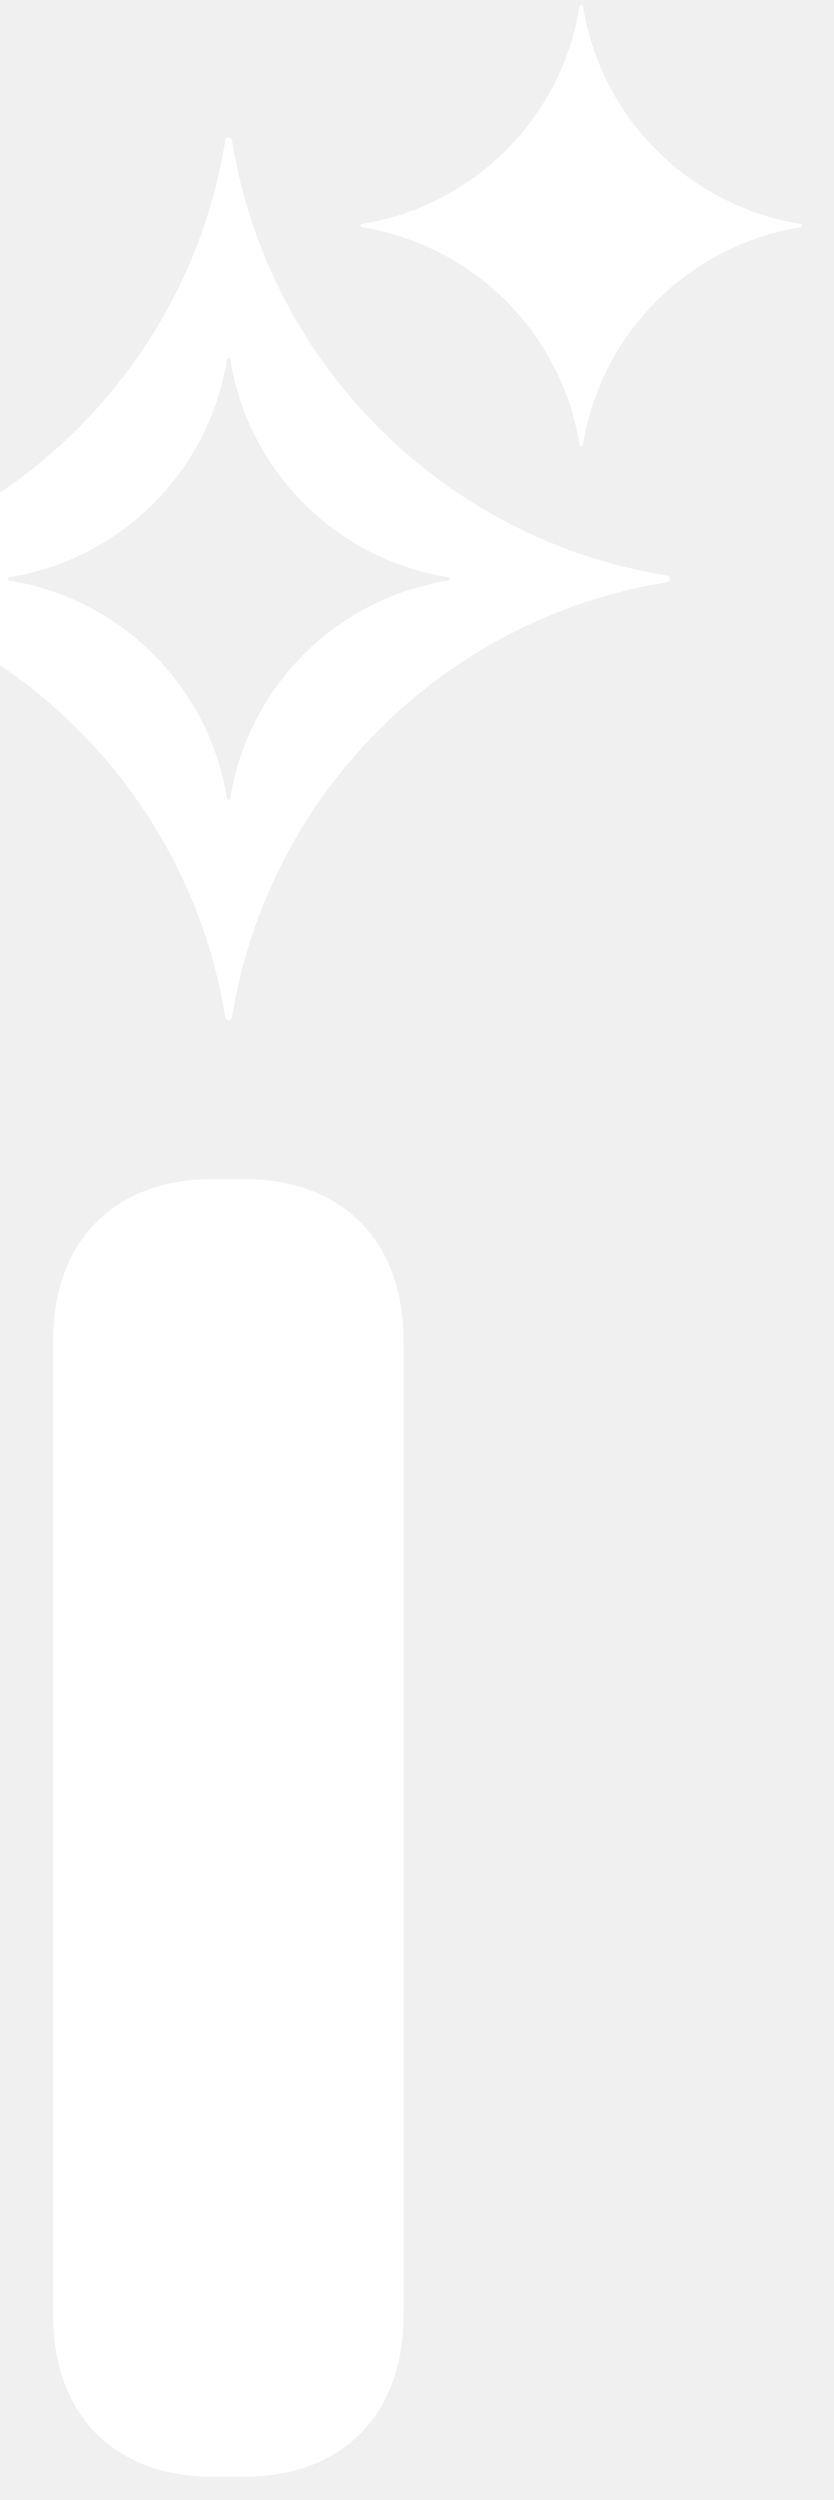
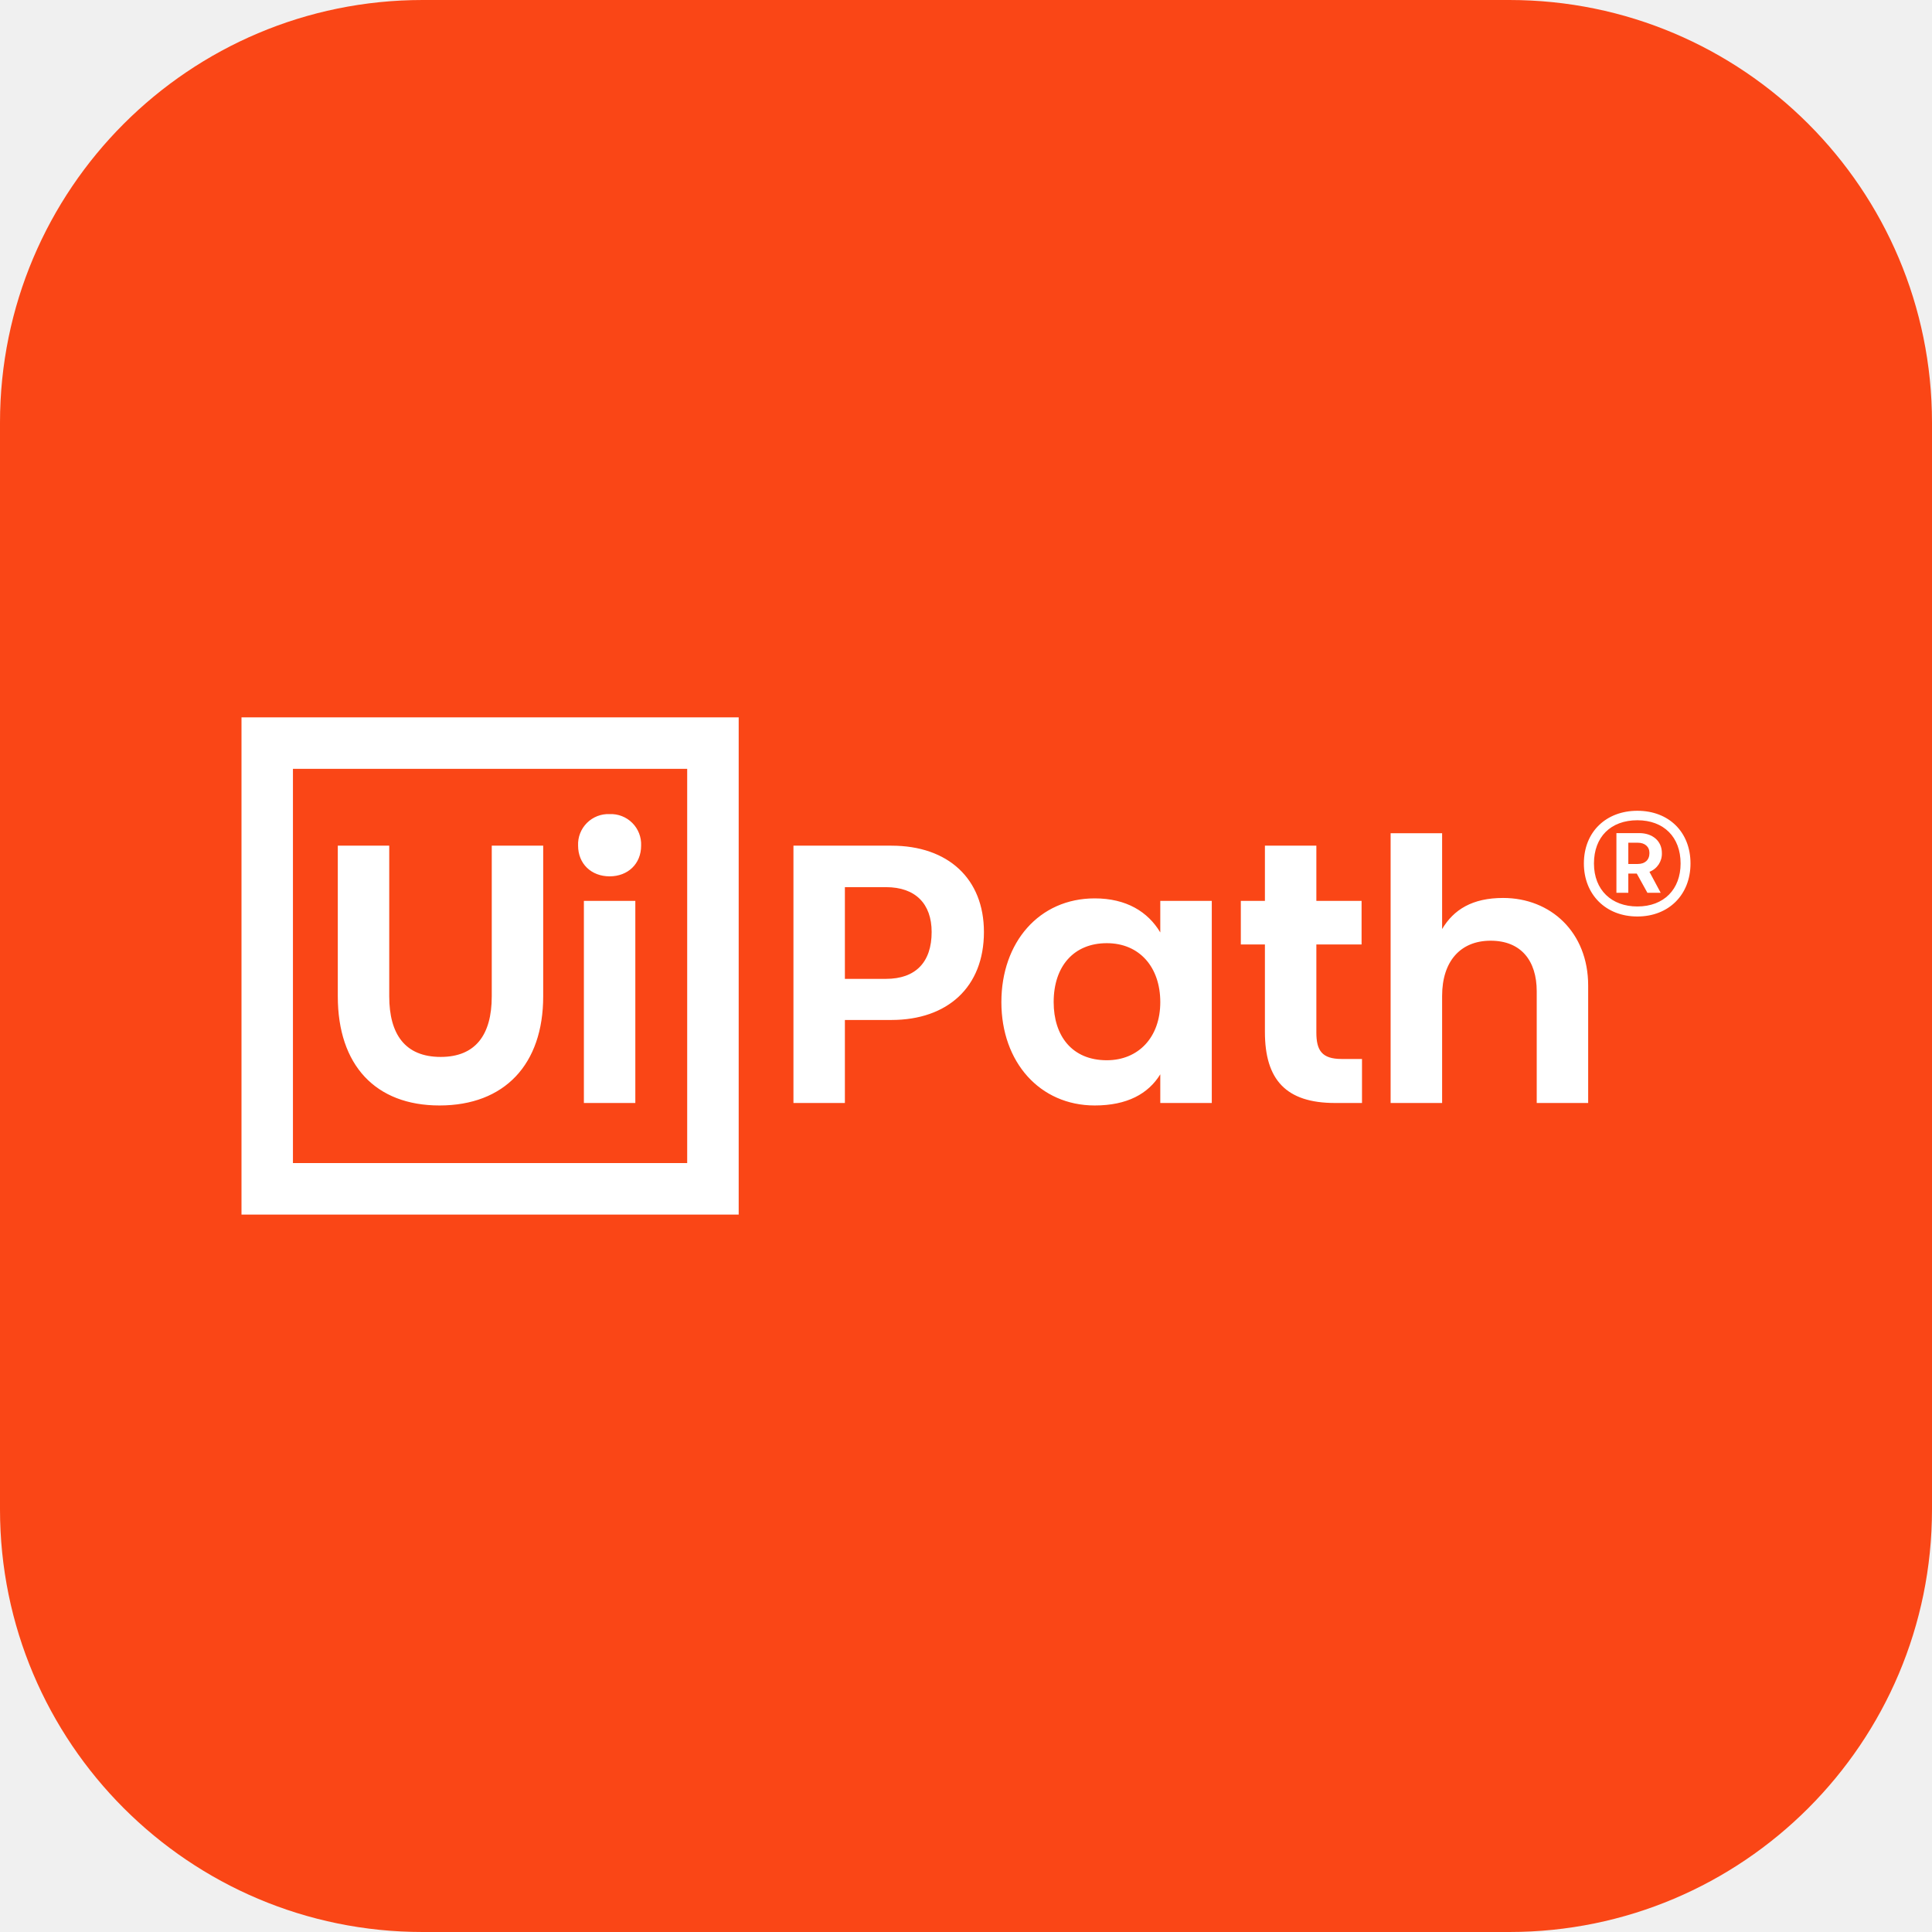
- <svg xmlns="http://www.w3.org/2000/svg" width="16" height="48" viewBox="340 0 170 510">
-   <style>.s0 { fill: #ffffff }</style>
-   <path class="s0" d="m389.69 240.52h-6.23c-20.13 0-32.63 12.62-32.63 32.93v198.88c0 20.31 12.5 32.93 32.63 32.93h6.23c20.13 0 32.63-12.62 32.63-32.93v-198.88c0-20.31-12.5-32.93-32.63-32.93z" />
-   <path class="s0" d="m476.02 117.4c-45.48-7.3-81.38-43.21-88.68-88.7-0.14-0.86-1.25-0.86-1.39 0-7.31 45.49-43.2 81.4-88.69 88.7-0.86 0.14-0.86 1.26 0 1.39 45.49 7.31 81.38 43.21 88.69 88.71 0.14 0.86 1.25 0.86 1.39 0 7.3-45.5 43.2-81.4 88.68-88.71 0.86-0.13 0.86-1.25 0-1.39zm-44.69 1.05c-22.74 3.65-40.69 21.6-44.34 44.35-0.07 0.43-0.63 0.43-0.69 0-3.66-22.75-21.6-40.7-44.35-44.35-0.43-0.07-0.43-0.63 0-0.7 22.75-3.65 40.69-21.6 44.35-44.35 0.06-0.43 0.62-0.43 0.69 0 3.65 22.75 21.6 40.7 44.34 44.35 0.43 0.07 0.43 0.63 0 0.7z" />
-   <path class="s0" d="m503.27 46.37c-22.74 3.65-40.69 21.61-44.34 44.35-0.07 0.43-0.62 0.43-0.69 0-3.66-22.74-21.6-40.7-44.35-44.35-0.43-0.07-0.43-0.63 0-0.69 22.75-3.66 40.69-21.61 44.35-44.36 0.07-0.43 0.62-0.43 0.69 0 3.65 22.75 21.6 40.7 44.34 44.36 0.43 0.06 0.43 0.62 0 0.69z" />
+ <svg xmlns="http://www.w3.org/2000/svg" width="64" height="64" viewBox="0 0 64 64">
+   <rect width="64" height="64" rx="14" fill="#FA4616" />
+   <g transform="translate(8,8)">
+     <svg viewBox="0 0 24 24" width="48" height="48">
+       <path d="M0 7.882v8.235h8.235V7.882H0Zm.852.852h6.53v6.53H.852v-6.53Zm22.268.695c-.514 0-.886.345-.886.873 0 .511.36.878.886.878.518 0 .88-.359.88-.878 0-.521-.359-.873-.88-.873Zm-17.023.055a.501.501 0 0 0-.522.522c0 .302.22.509.522.509.302 0 .522-.206.522-.509a.501.501 0 0 0-.522-.522Zm17.023.102c.437 0 .716.278.716.716 0 .426-.274.712-.716.712-.426 0-.719-.271-.719-.712 0-.44.278-.716.719-.716Zm-.347.213v.988h.197v-.318h.14l.176.318h.22l-.186-.347a.32.32 0 0 0 .206-.311c0-.203-.159-.33-.374-.33h-.379Zm-3.74.002v4.468h.853v-1.774c0-.571.302-.914.804-.914s.763.33.763.838v1.85h.852v-1.946c0-.88-.619-1.45-1.409-1.45-.509 0-.818.192-1.01.515V9.801h-.853Zm3.937.157h.157c.115 0 .193.064.193.171 0 .118-.078.181-.193.181h-.157v-.352Zm-21.375.049v2.495c0 1.141.625 1.808 1.684 1.808 1.079 0 1.718-.681 1.718-1.808v-2.495h-.852v2.495c0 .646-.275 1.004-.846 1.004-.591 0-.852-.378-.852-1.004v-2.495h-.852Zm7.547 0v4.262h.852v-1.375h.77c.928 0 1.533-.543 1.533-1.457 0-.88-.591-1.43-1.533-1.43H9.142Zm7.809 0v.914h-.399v.722h.399v1.45c0 .791.35 1.176 1.161 1.176h.447v-.729h-.337c-.33 0-.419-.144-.419-.44v-1.457h.749v-.722h-.749v-.914h-.852Zm-6.957.687h.681c.488 0 .756.276.756.743 0 .502-.268.776-.756.776h-.681v-1.519Zm4.138.186c-.921 0-1.546.728-1.546 1.718 0 .997.639 1.712 1.546 1.712.537 0 .887-.193 1.086-.516v.475h.853v-3.348h-.853v.523c-.206-.344-.563-.564-1.086-.564Zm-8.461.041v3.348h.852v-3.348h-.852Zm8.661.701c.543 0 .886.399.886.976 0 .585-.364.963-.886.963-.578 0-.88-.406-.88-.963 0-.598.337-.976.88-.976Z" fill="#ffffff" />
+     </svg>
+   </g>
</svg>
